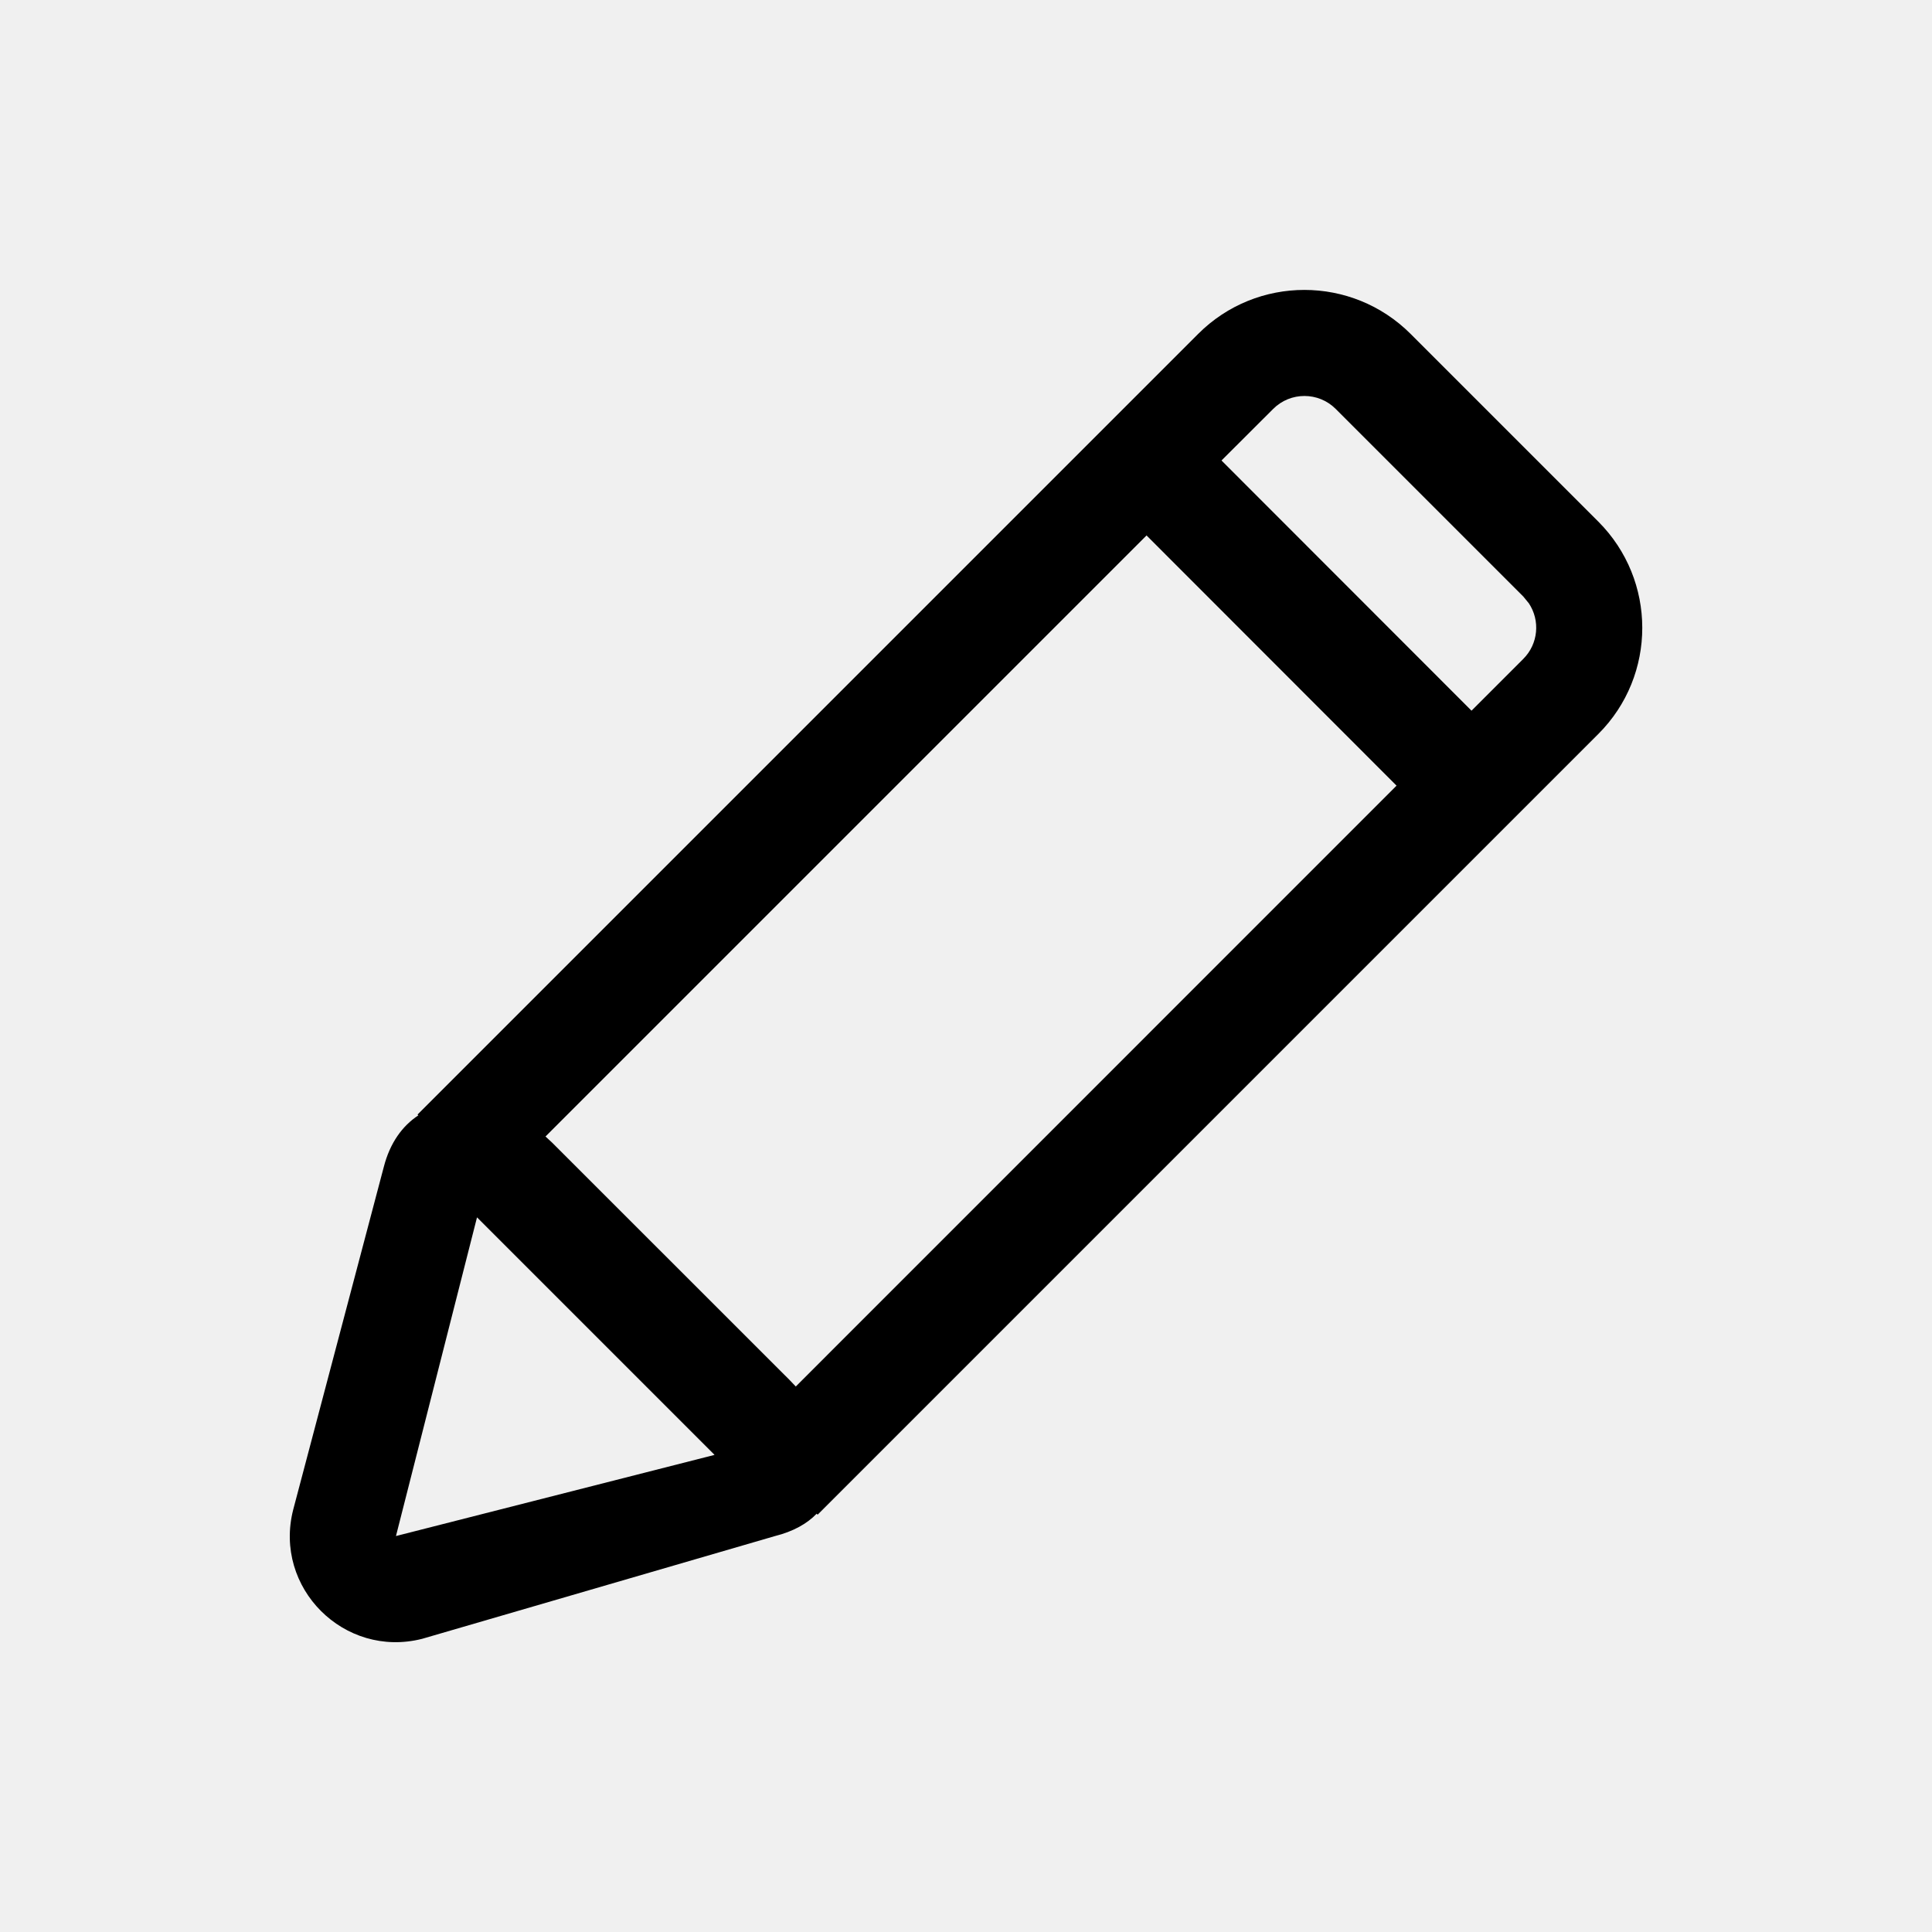
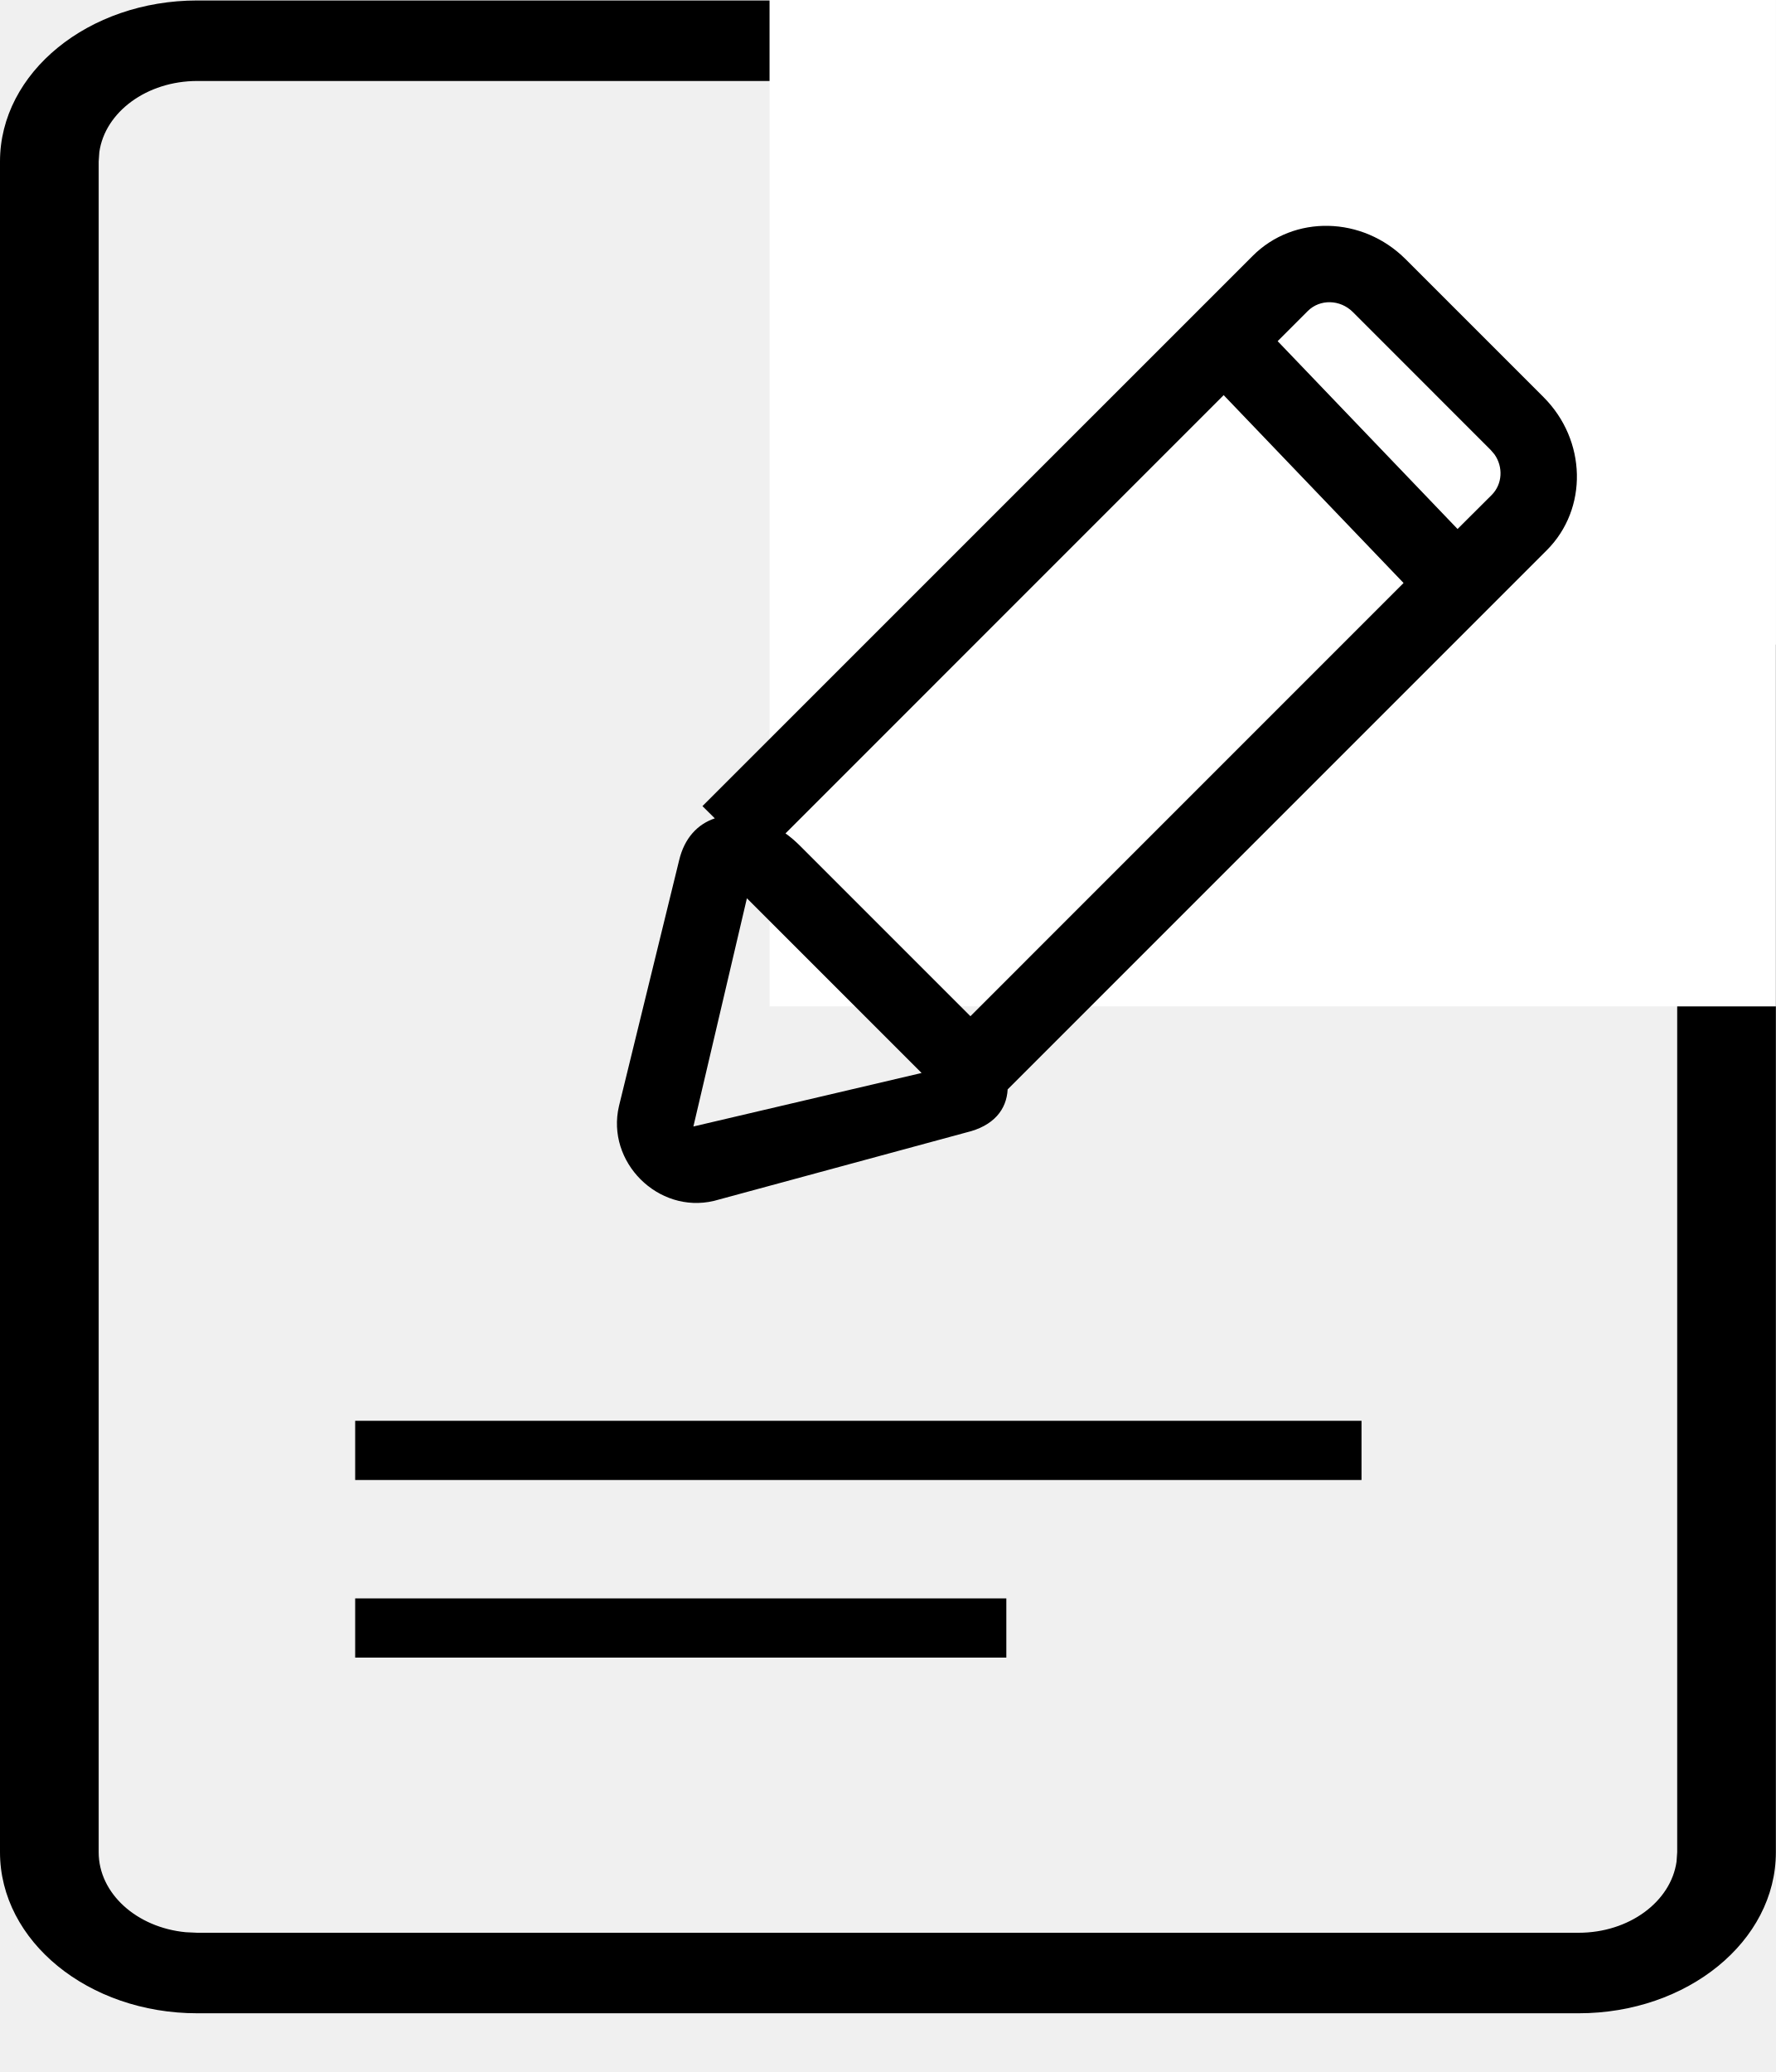
- <svg xmlns="http://www.w3.org/2000/svg" width="20px" height="20px" viewBox="0 0 20 20" version="1.1">
-   <g id="icon/edit" stroke="none" stroke-width="1" fill="none" fill-rule="evenodd">
-     <path d="M12.404,3.456 C13.011,2.849 13.996,2.85 14.603,3.457 L16.545,5.399 C17.152,6.006 17.153,6.991 16.546,7.598 L8.464,15.68 L8.454,15.67 C8.355,15.773 8.212,15.854 8.02,15.902 L4.37,16.965 C3.563,17.17 2.829,16.437 3.035,15.629 L3.973,12.08 C4.037,11.831 4.165,11.655 4.331,11.546 L4.322,11.538 Z M4.938,12.602 L4.099,15.901 L7.397,15.061 L4.938,12.602 Z M11.869,5.543 L5.647,11.765 L5.713,11.826 L8.173,14.285 C8.195,14.308 8.217,14.33 8.238,14.353 L14.457,8.133 L11.869,5.543 Z M13.827,4.233 C13.649,4.055 13.359,4.054 13.18,4.233 L12.645,4.767 L15.233,7.357 L15.769,6.821 C15.925,6.665 15.945,6.424 15.827,6.246 L15.769,6.175 Z" id="Combined-Shape" fill="#000000" fill-rule="nonzero" />
+ <svg xmlns="http://www.w3.org/2000/svg" width="30px" height="35px" viewBox="0 0 30 35" version="1.1">
+   <g id="Page-1" stroke="none" stroke-width="1" fill="none" fill-rule="evenodd">
+     <g id="icon-note" transform="translate(-0, 0)">
+       <path d="M16.667,0.008 L16.667,10.888 L30,10.888 L30,31.288 C30,32.79 28.508,34.008 26.667,34.008 L3.333,34.008 C1.492,34.008 0,32.79 0,31.288 L0,2.728 C0,1.226 1.492,0.008 3.333,0.008 L16.667,0.008 Z M15,1.368 L3.333,1.368 C2.479,1.368 1.774,1.893 1.678,2.569 L1.667,2.728 L1.667,31.288 C1.667,31.985 2.31,32.56 3.139,32.639 L3.333,32.648 L26.667,32.648 C27.521,32.648 28.226,32.123 28.322,31.446 L28.333,31.288 L28.333,12.248 L15,12.248 L15,1.368 Z" id="Shape" fill="#000000" fill-rule="nonzero" />
+       <rect id="Rectangle" fill="#FFFFFF" fill-rule="nonzero" x="13" y="0" width="17" height="17" />
+       <g id="icon/Crayon" transform="translate(10.42238, 3.814683)" fill="#000000" fill-rule="nonzero">
+         <path d="M10.739,0.508 C11.437,-0.191 12.594,-0.165 13.323,0.564 L15.652,2.893 C16.382,3.622 16.407,4.779 15.709,5.478 L6.6,14.587 C6.582,14.927 6.366,15.205 5.9,15.315 L1.637,16.471 C0.694,16.693 -0.187,15.812 0.034,14.869 L1.049,10.722 C1.139,10.338 1.366,10.105 1.653,10.009 C1.573,9.93 1.504,9.862 1.444,9.802 Z M2.195,11.359 L1.291,15.214 L5.146,14.31 L2.195,11.359 Z M10.249,2.86 L2.847,10.263 C2.93,10.322 3.01,10.391 3.087,10.467 L5.971,13.351 L13.288,6.033 L10.249,2.86 Z M12.431,1.456 C12.216,1.242 11.876,1.234 11.67,1.439 L11.161,1.948 L14.2,5.121 L14.777,4.546 C14.959,4.363 14.974,4.074 14.824,3.861 L14.76,3.786 Z" id="Combined-Shape" />
+       </g>
+       <line x1="6.5" y1="24.5" x2="22.5" y2="24.5" id="Line" stroke="#000000" stroke-linecap="square" />
+       <line x1="6.5" y1="27.5" x2="16.5" y2="27.5" id="Line" stroke="#000000" stroke-linecap="square" />
+     </g>
  </g>
</svg>
